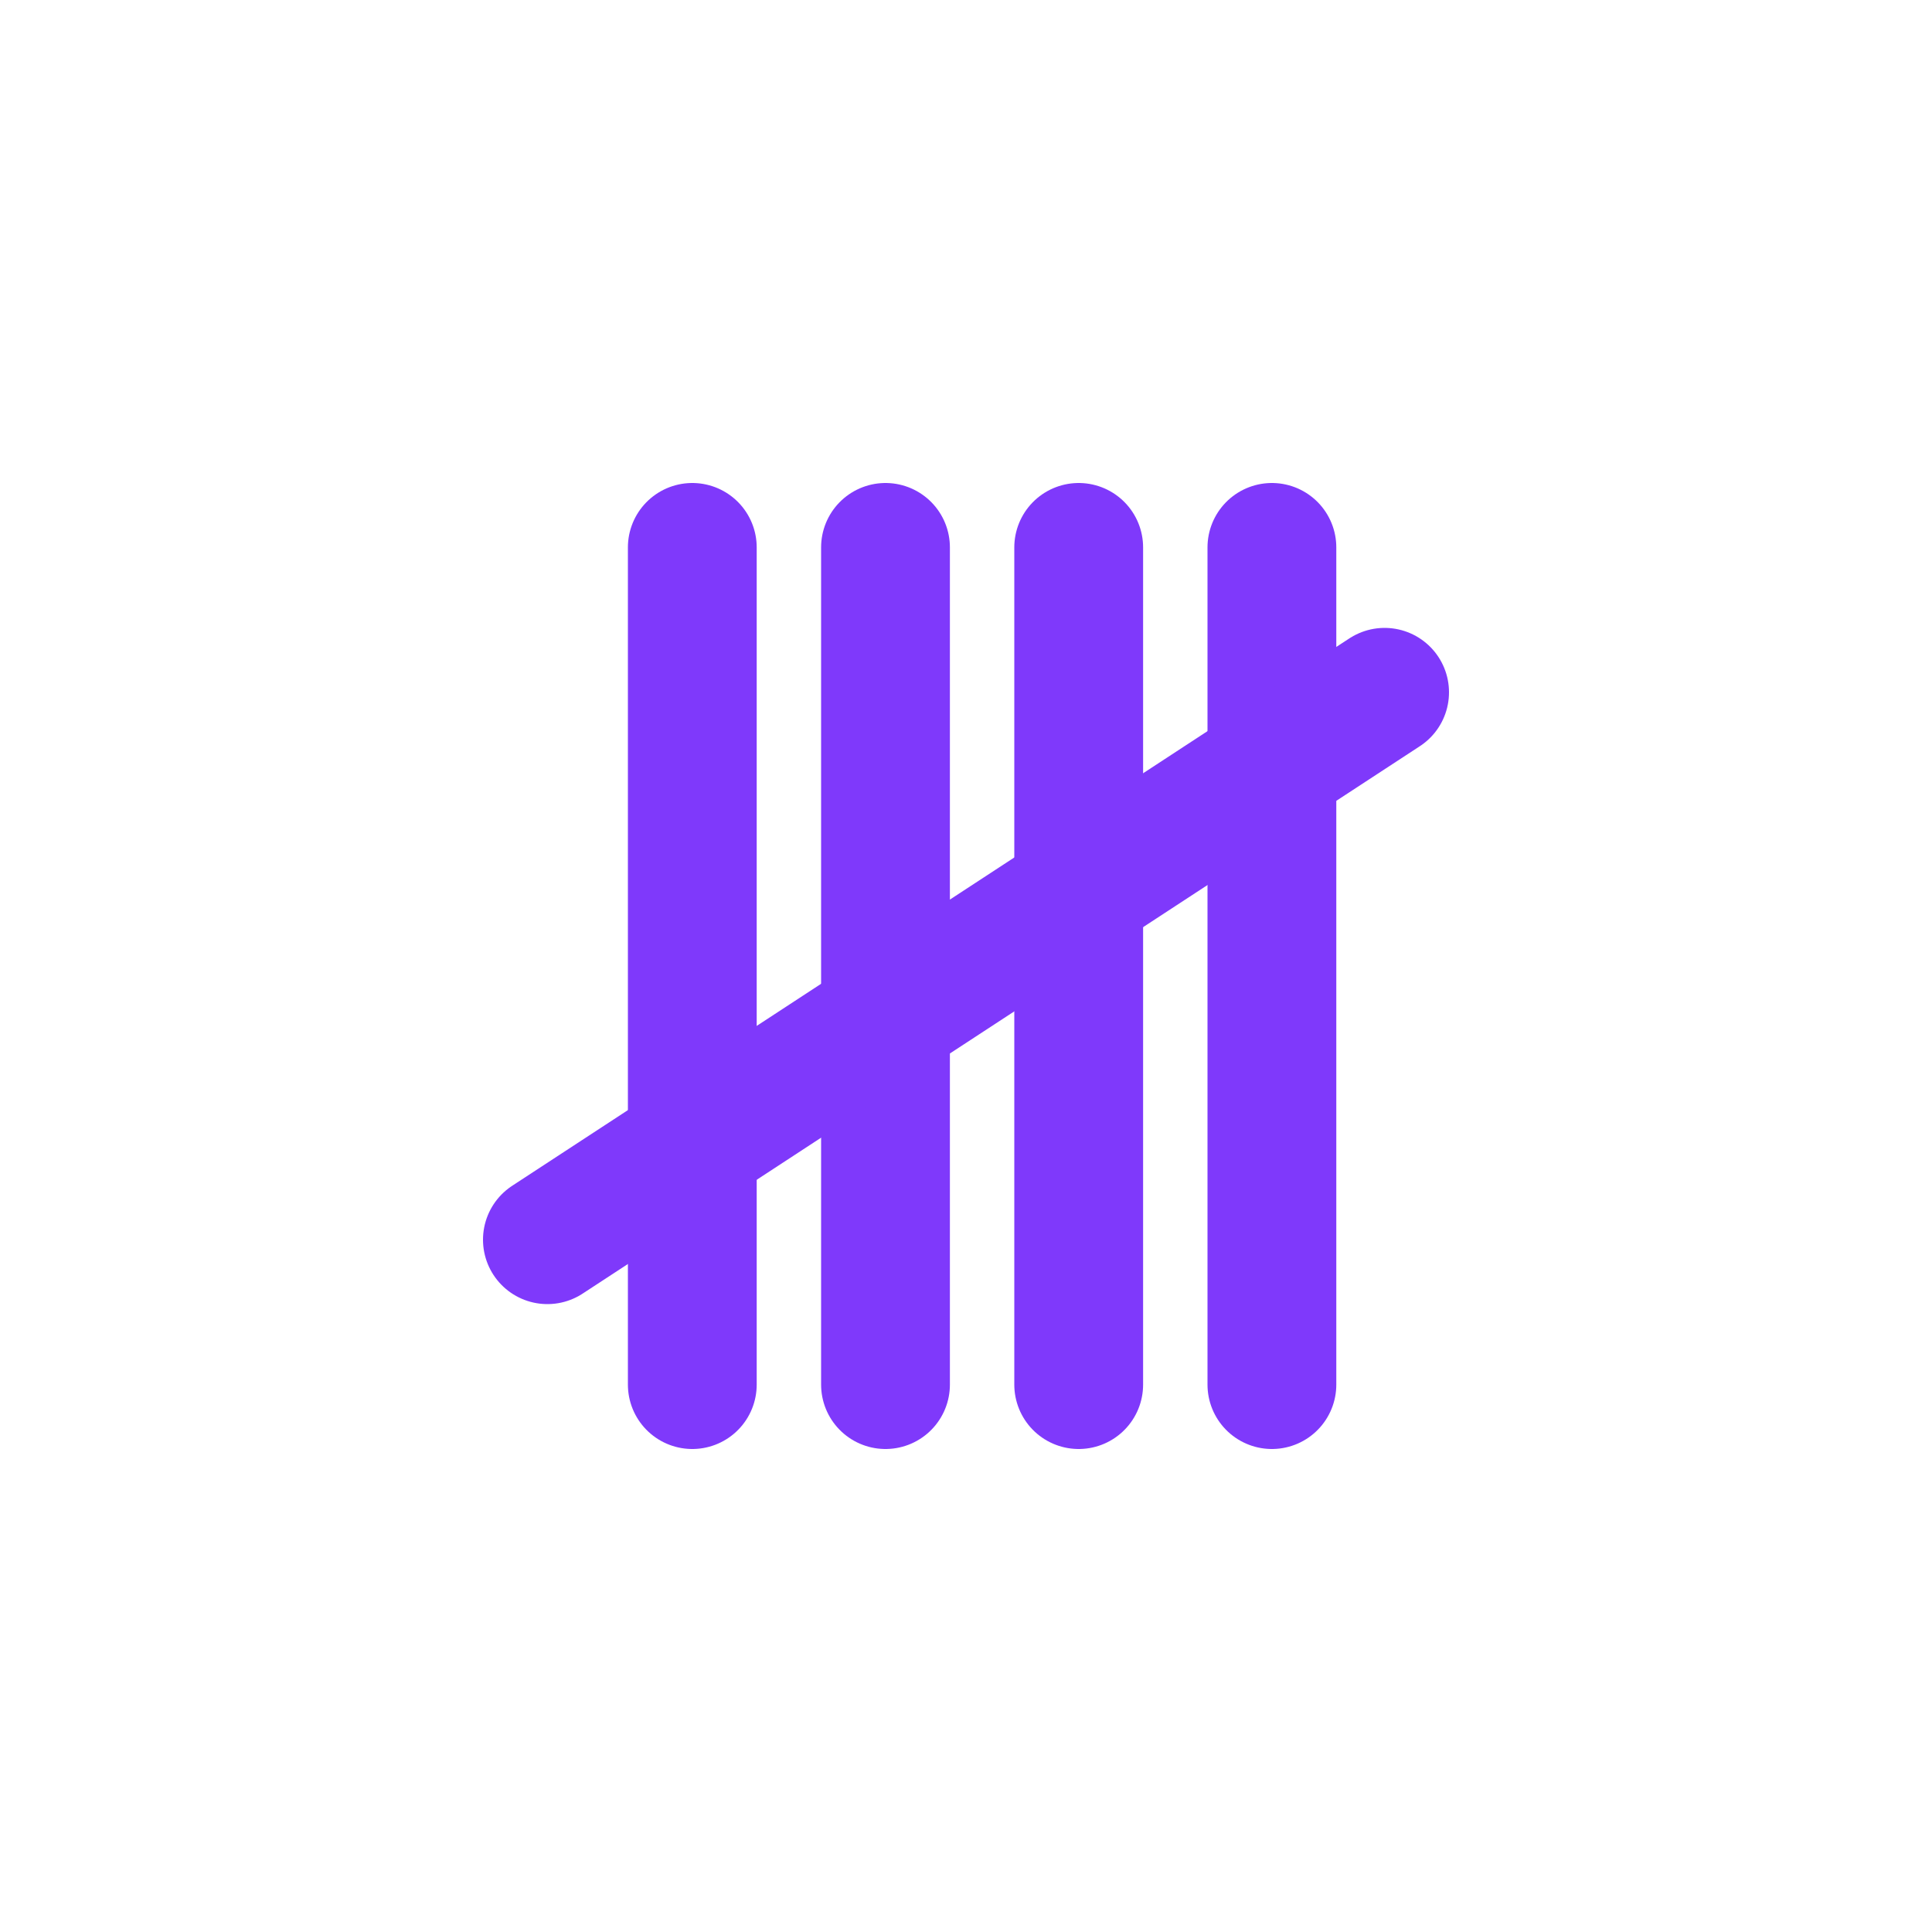
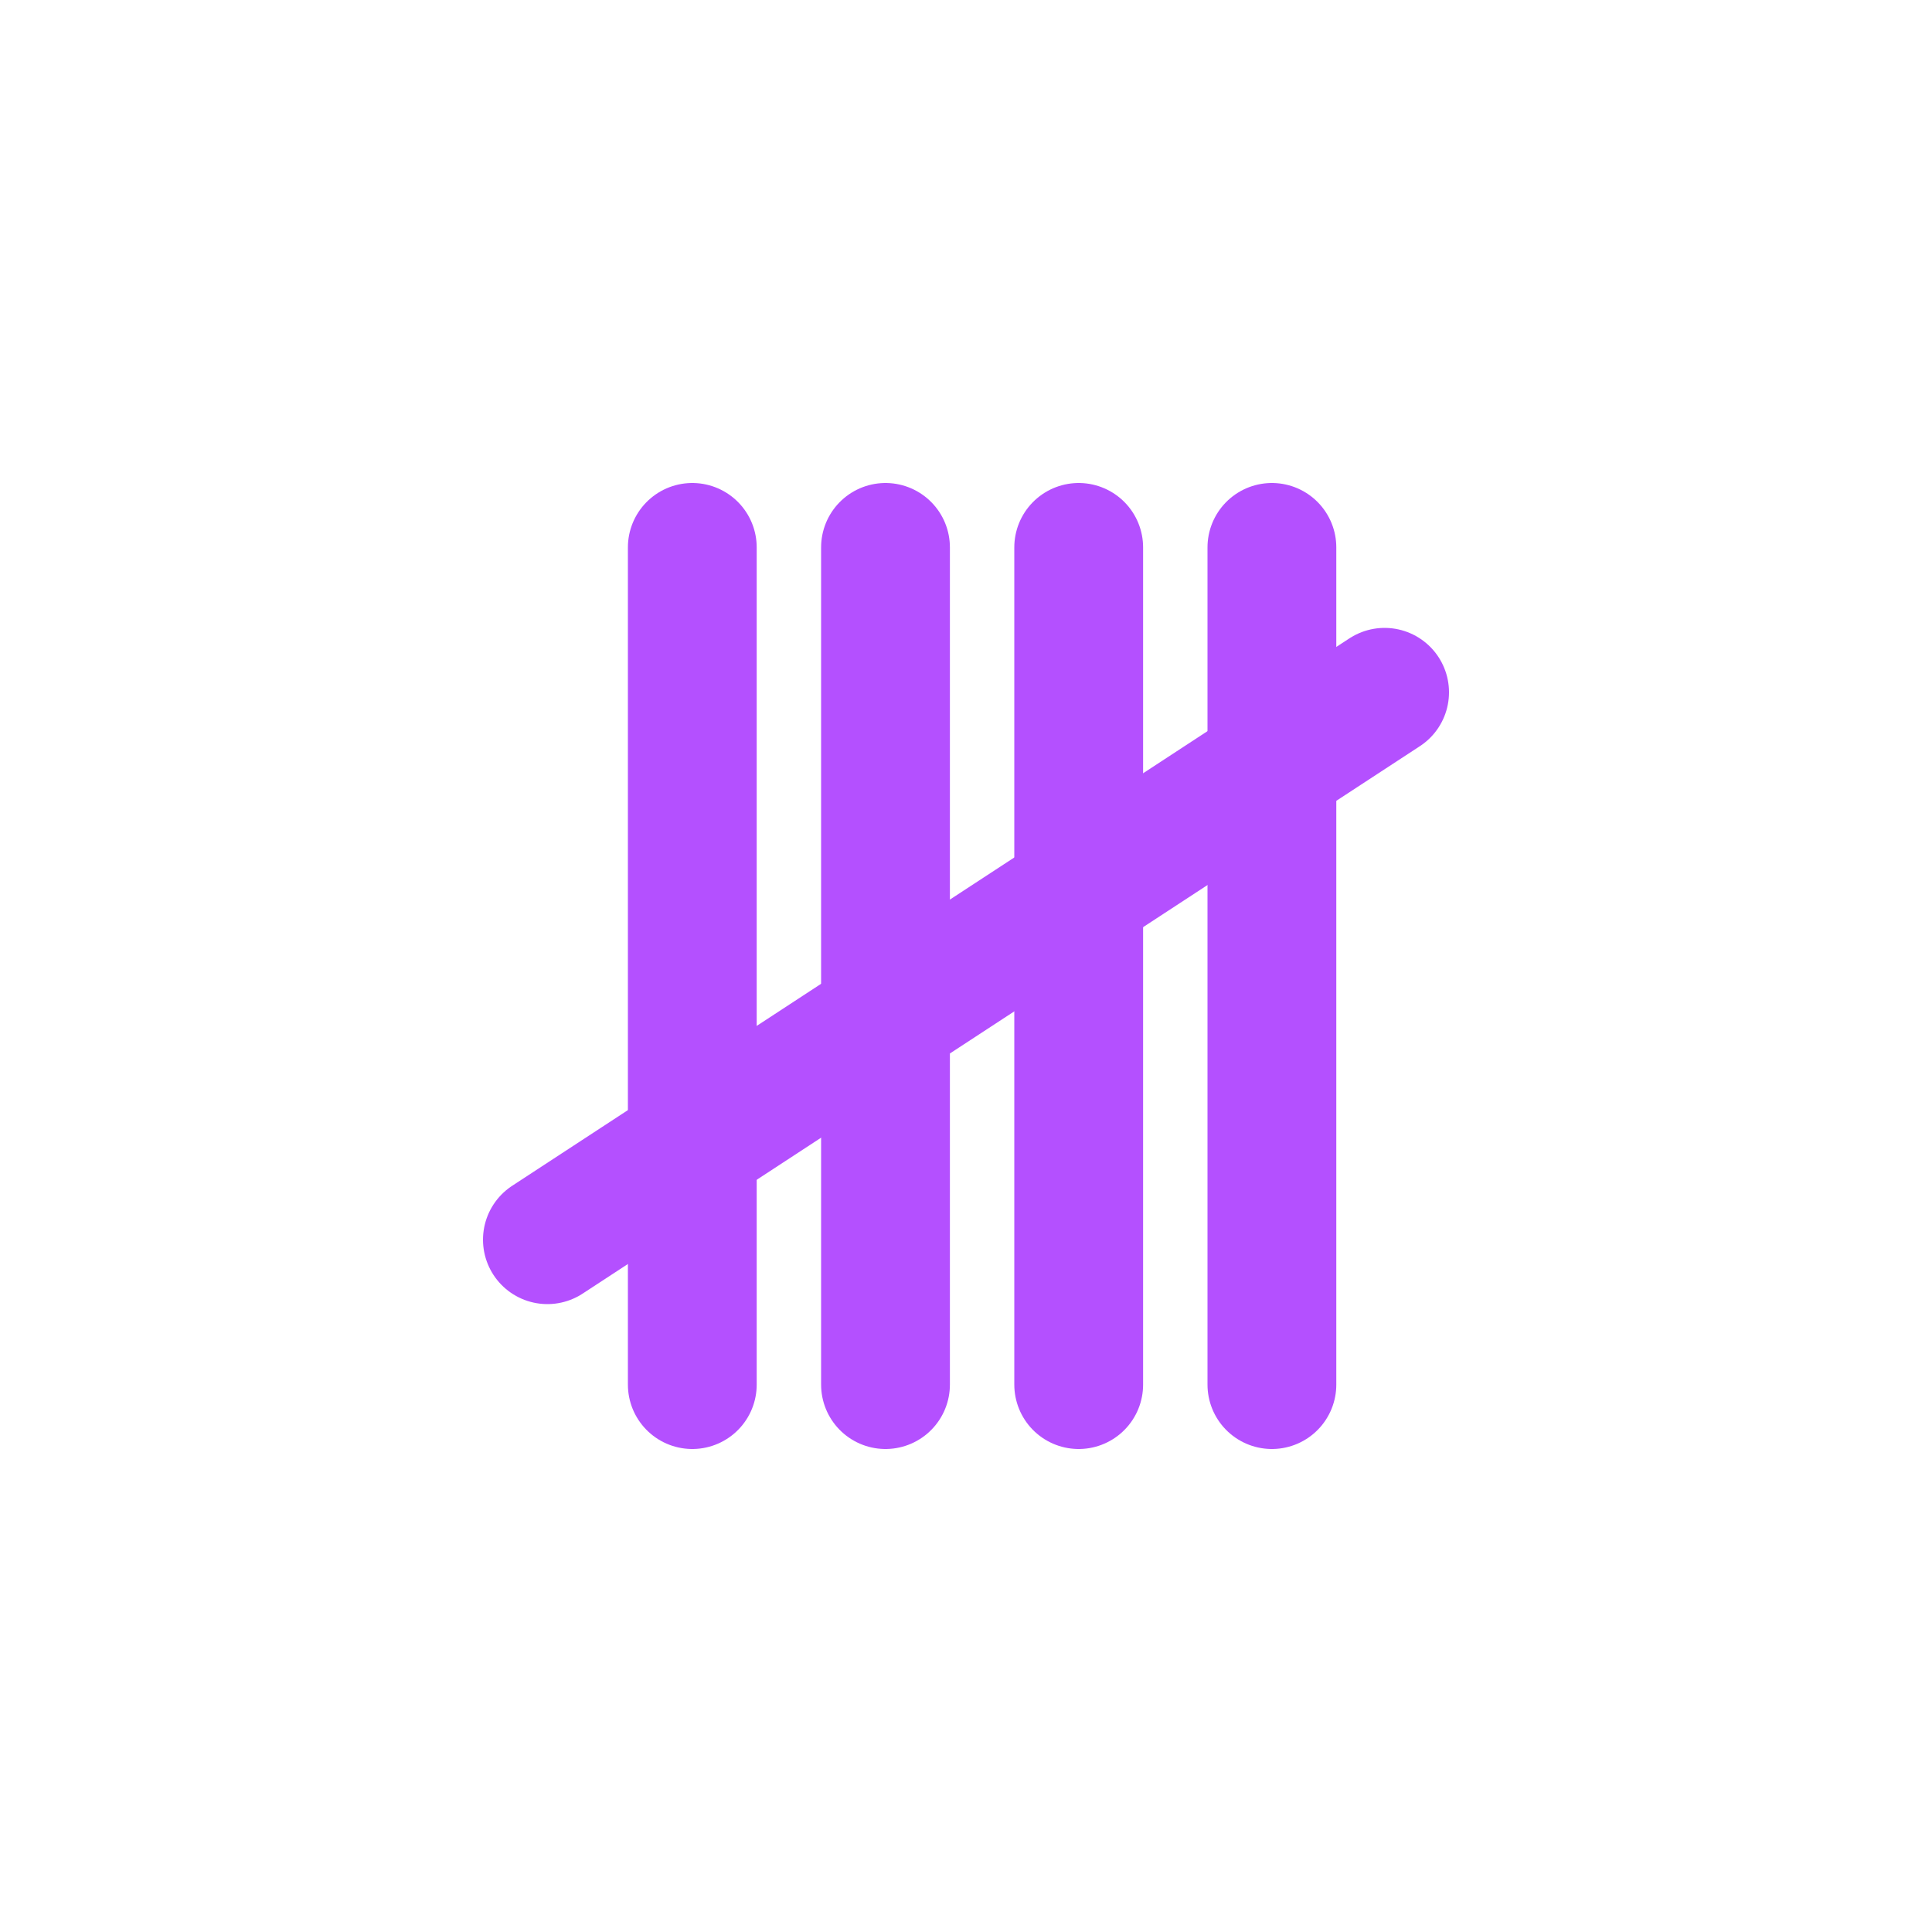
<svg xmlns="http://www.w3.org/2000/svg" viewBox="0 0 120 120">
-   <g stroke="#7F39FB" stroke-width="8" stroke-linecap="round">
+   <g stroke="#B450FF" stroke-width="8" stroke-linecap="round">
    <line x1="43" y1="34" x2="43" y2="86" />
    <line x1="55" y1="34" x2="55" y2="86" />
    <line x1="67" y1="34" x2="67" y2="86" />
    <line x1="79" y1="34" x2="79" y2="86" />
    <line x1="34" y1="77" x2="86" y2="43" />
  </g>
</svg>
